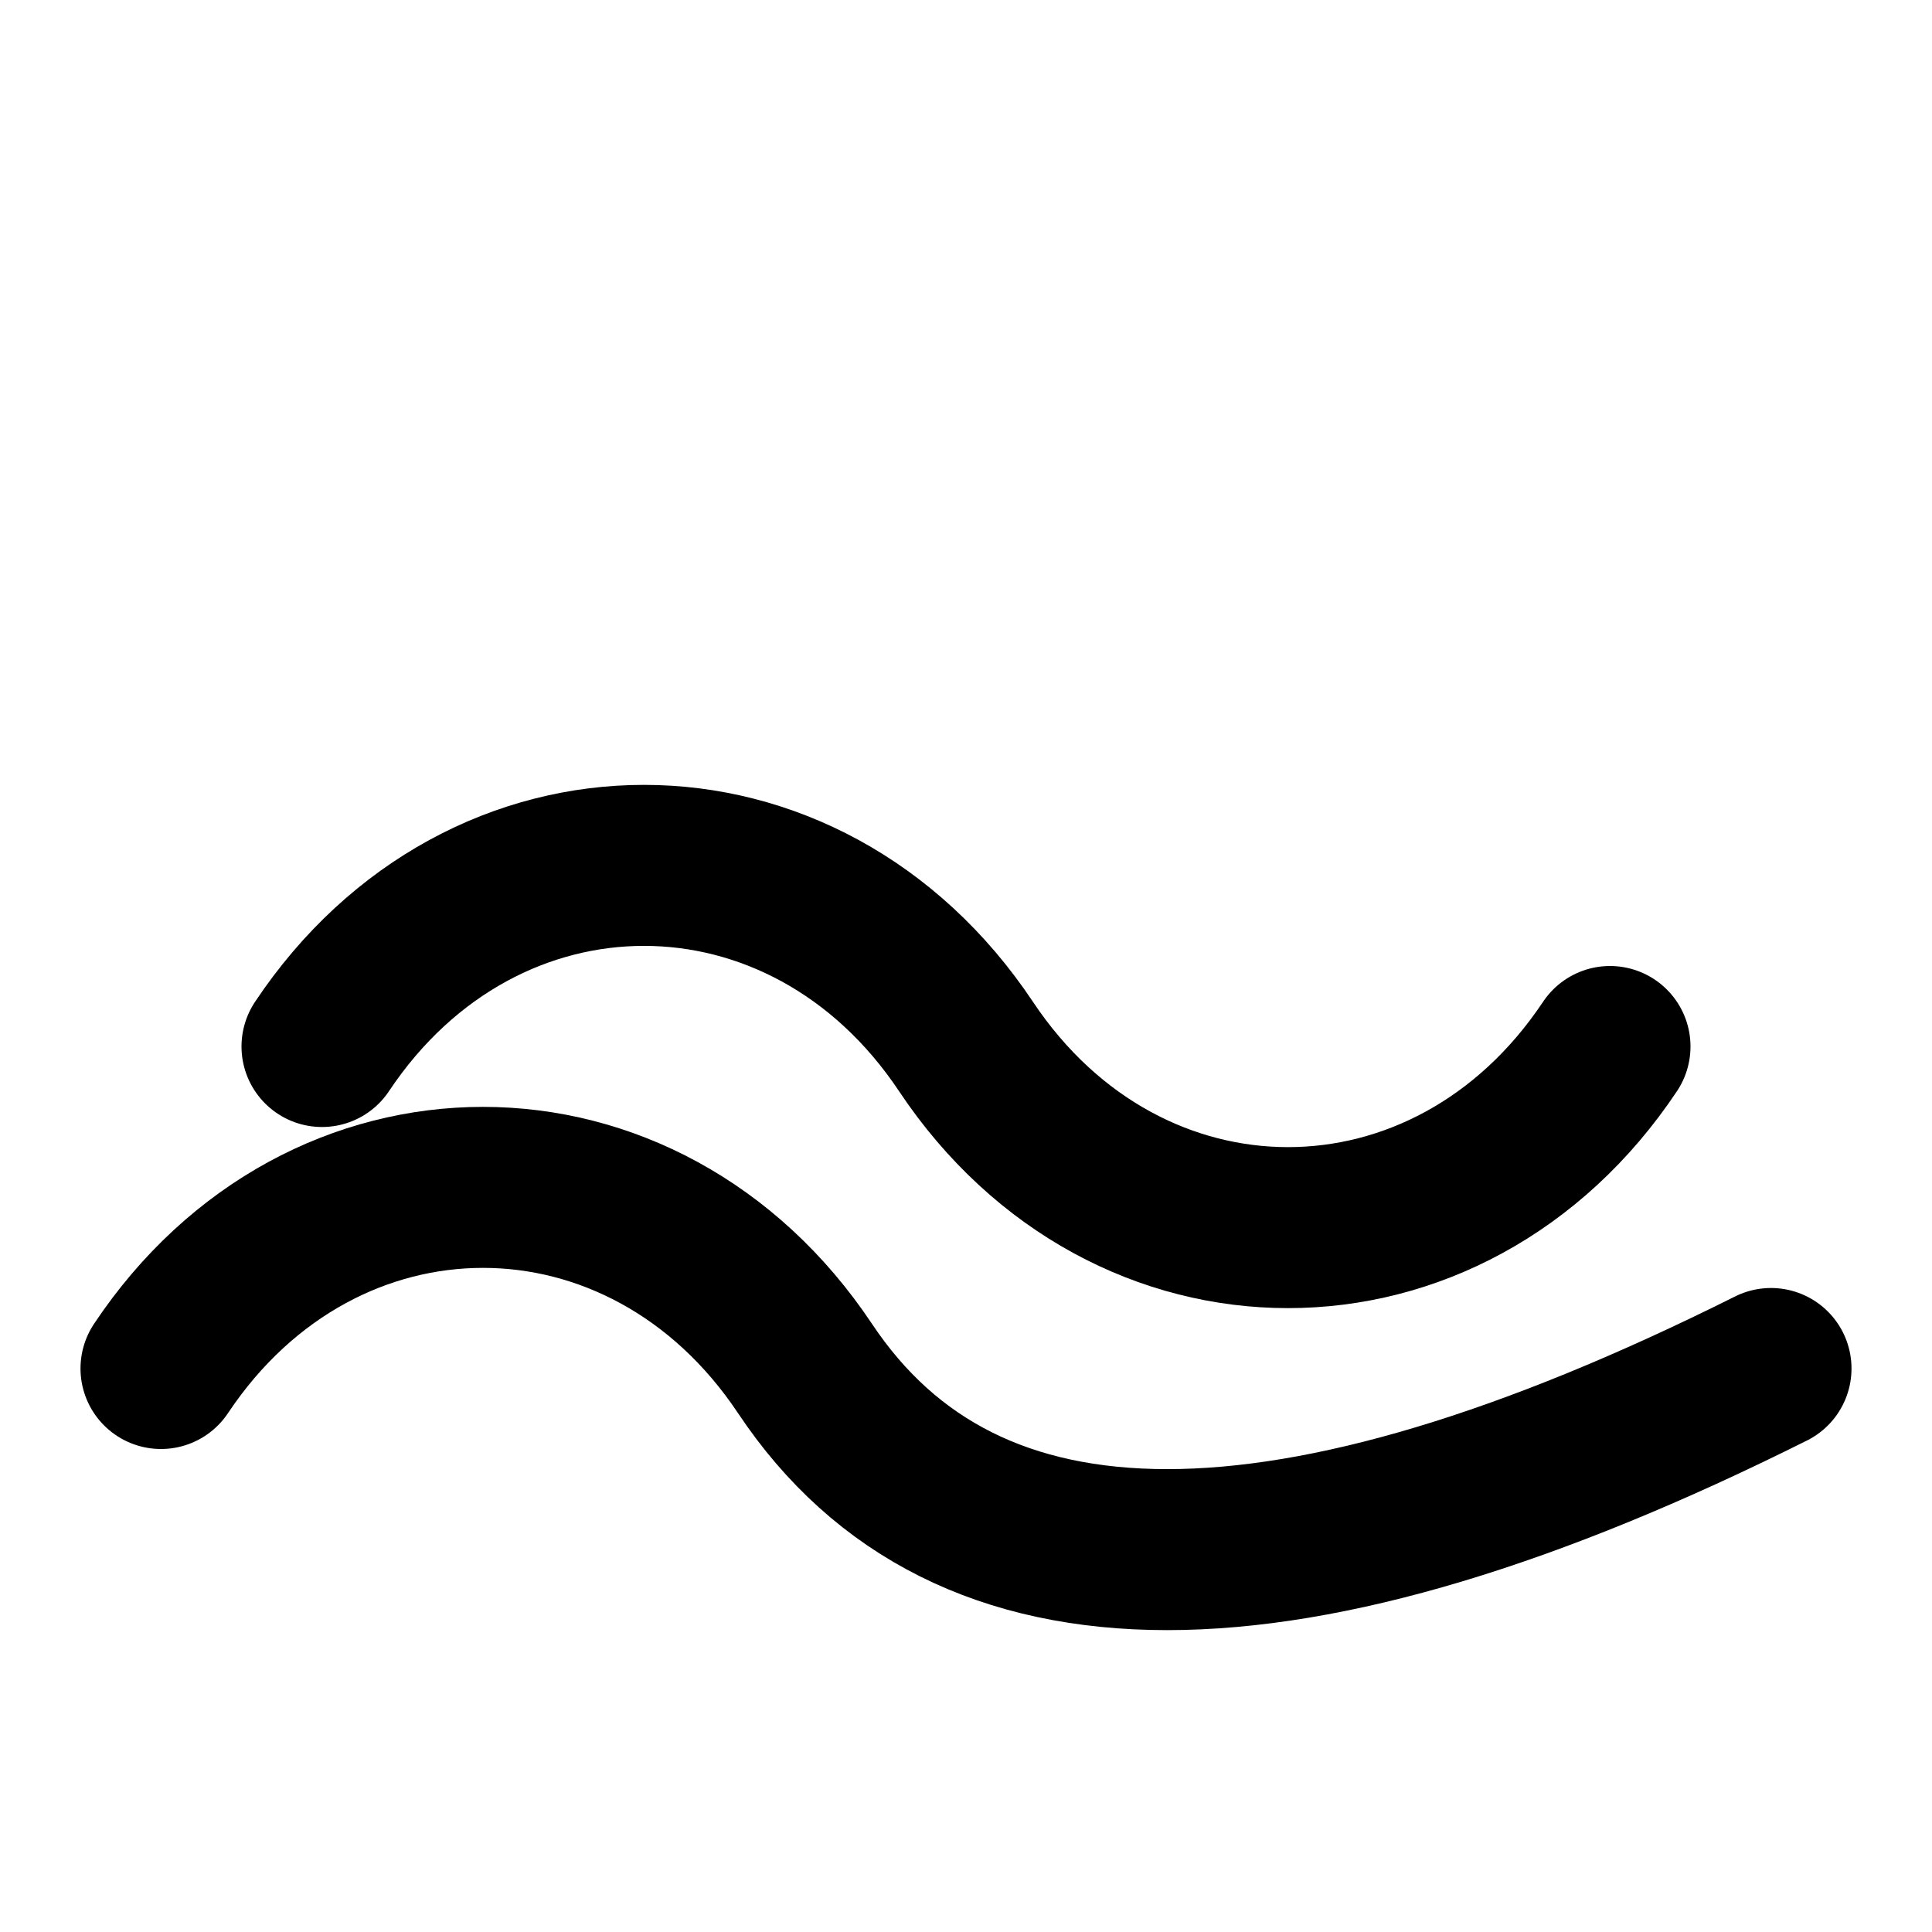
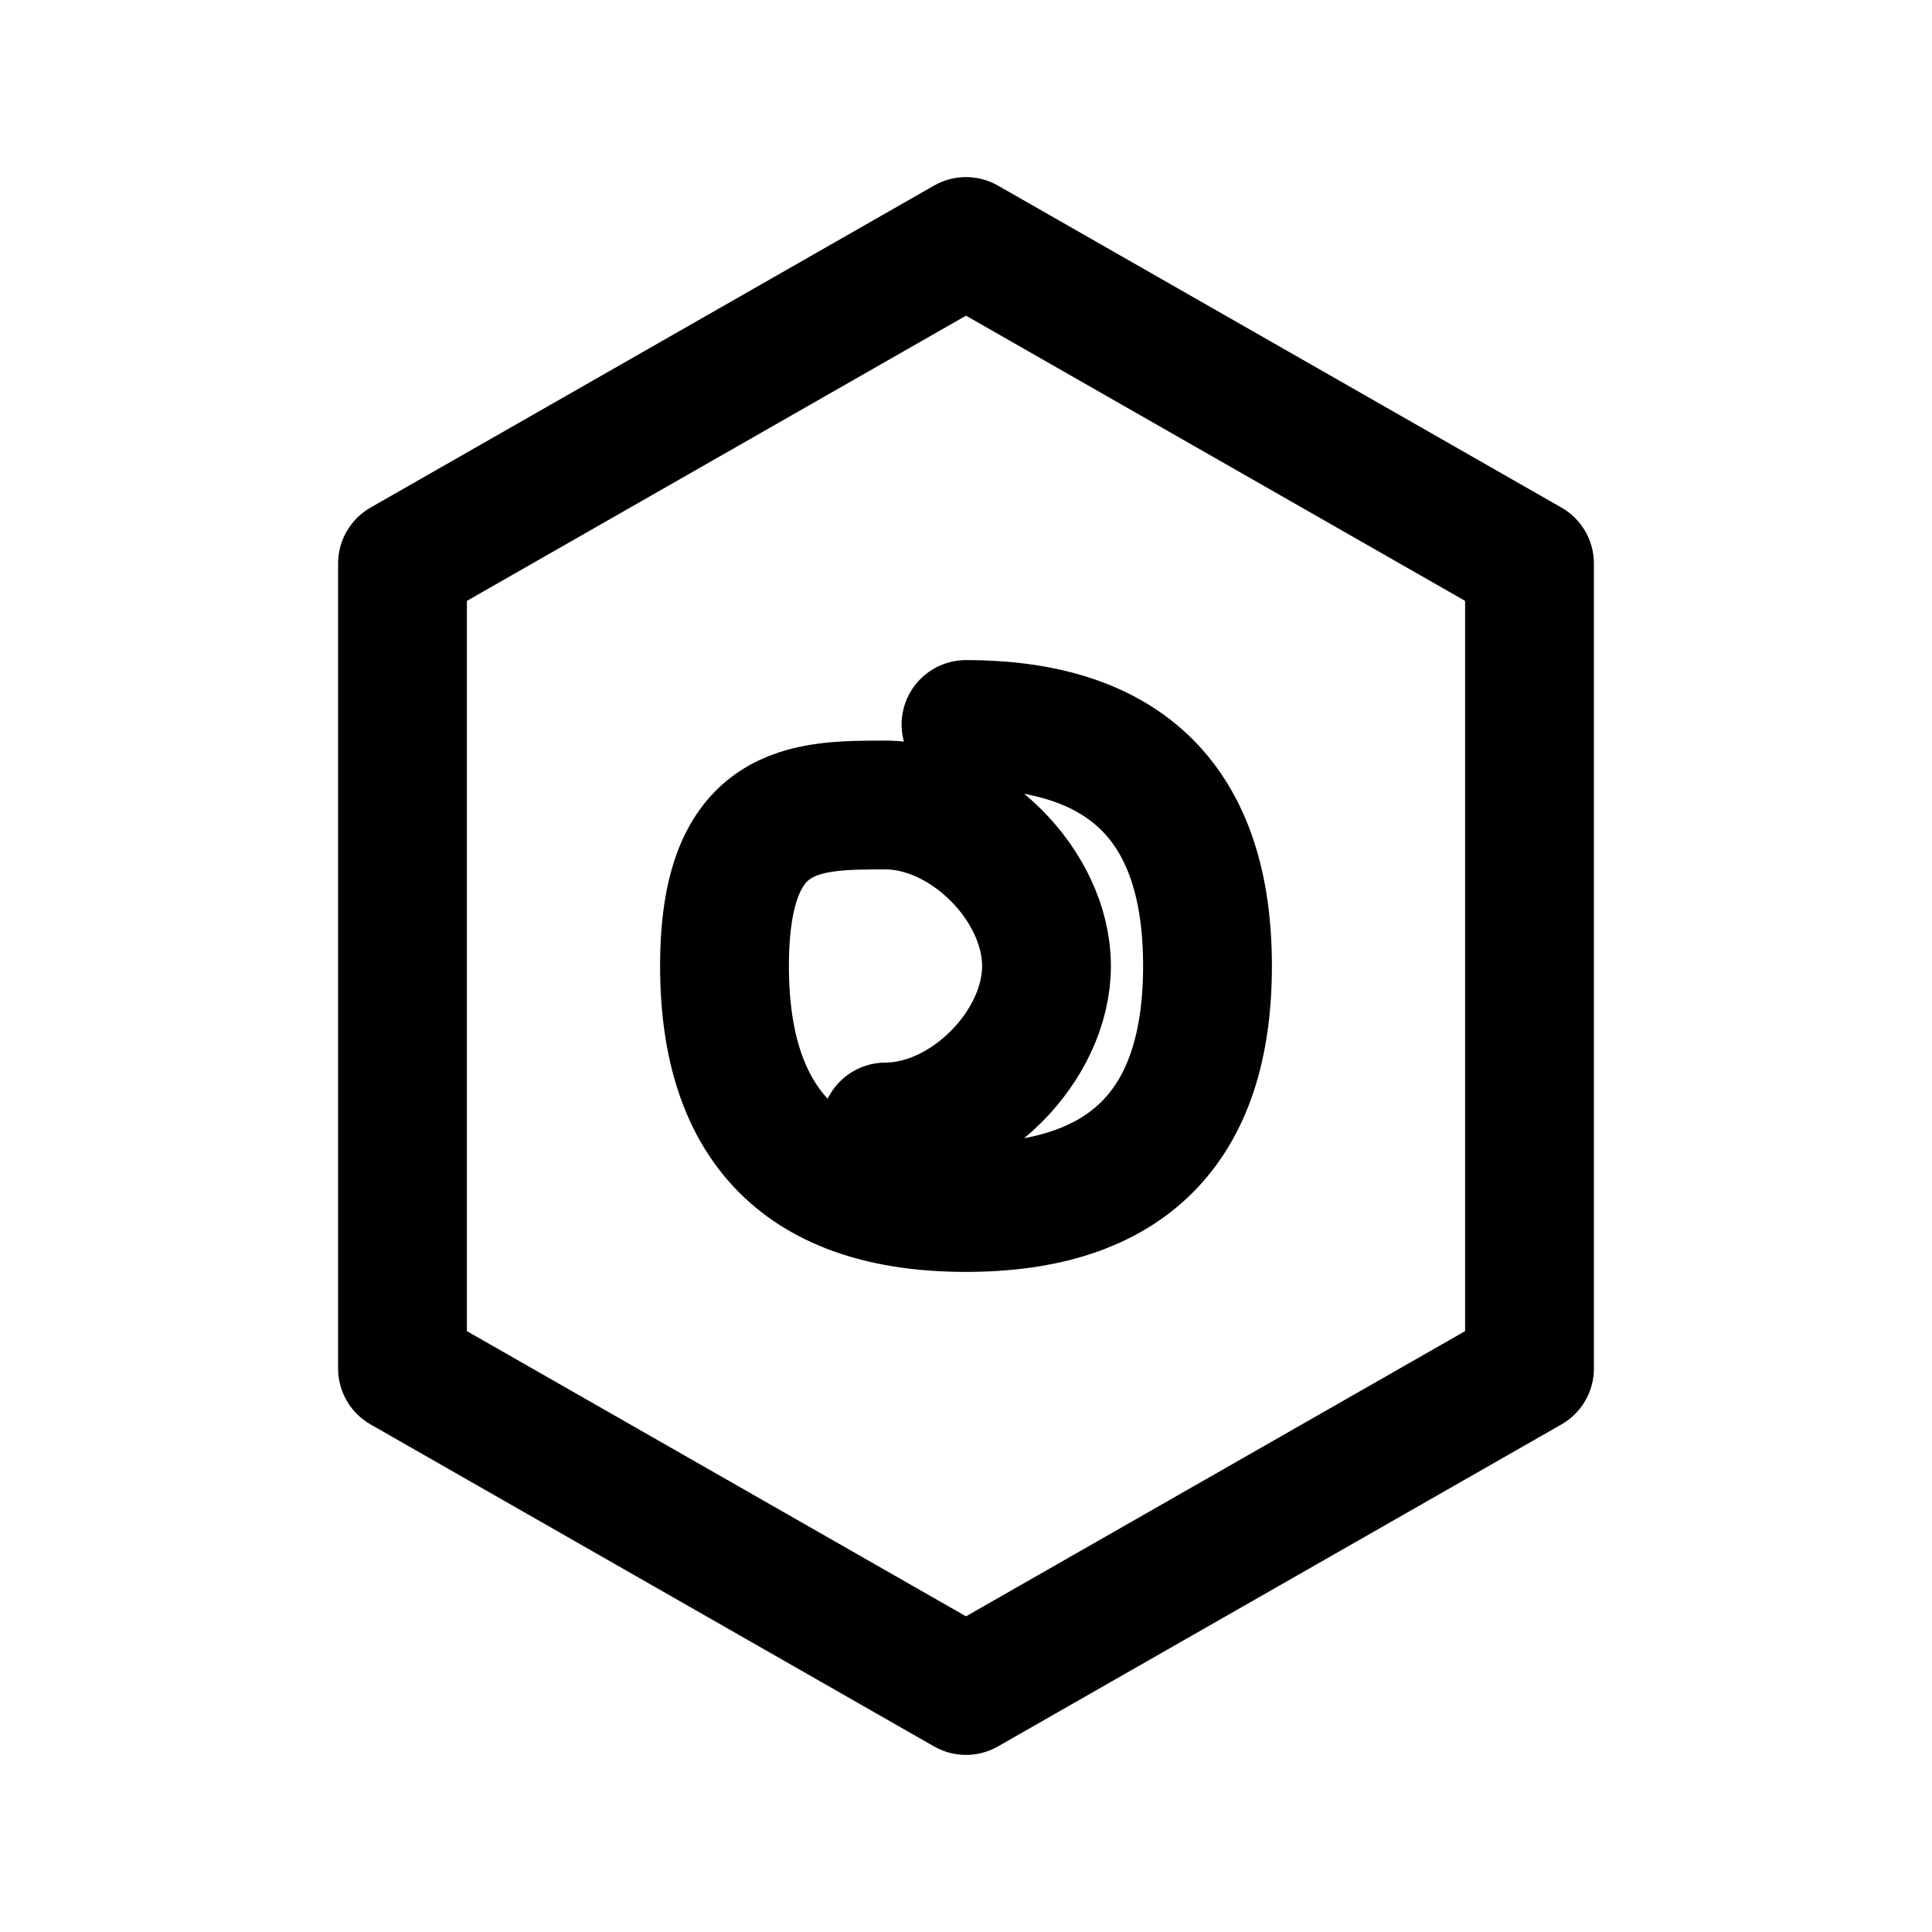
- <svg xmlns="http://www.w3.org/2000/svg" viewBox="0 0 24 24" fill="none" stroke="currentColor" stroke-width="2" stroke-linecap="round" stroke-linejoin="round">
-   <path d="M4 13c2-3 6-3 8 0s6 3 8 0" />
-   <path d="M2 17c2-3 6-3 8 0s6 3 12 0" />
+ <svg xmlns="http://www.w3.org/2000/svg" viewBox="0 0 24 24" fill="none" stroke="currentColor" stroke-width="1.6" stroke-linecap="round" stroke-linejoin="round">
+   <polygon points="12 3 19 7 19 17 12 21 5 17 5 7" />
+   <path d="M12 9c2 0 3 1 3 3s-1 3-3 3-3-1-3-3 1-2 2-2 2 1 2 2-1 2-2 2" />
</svg>
